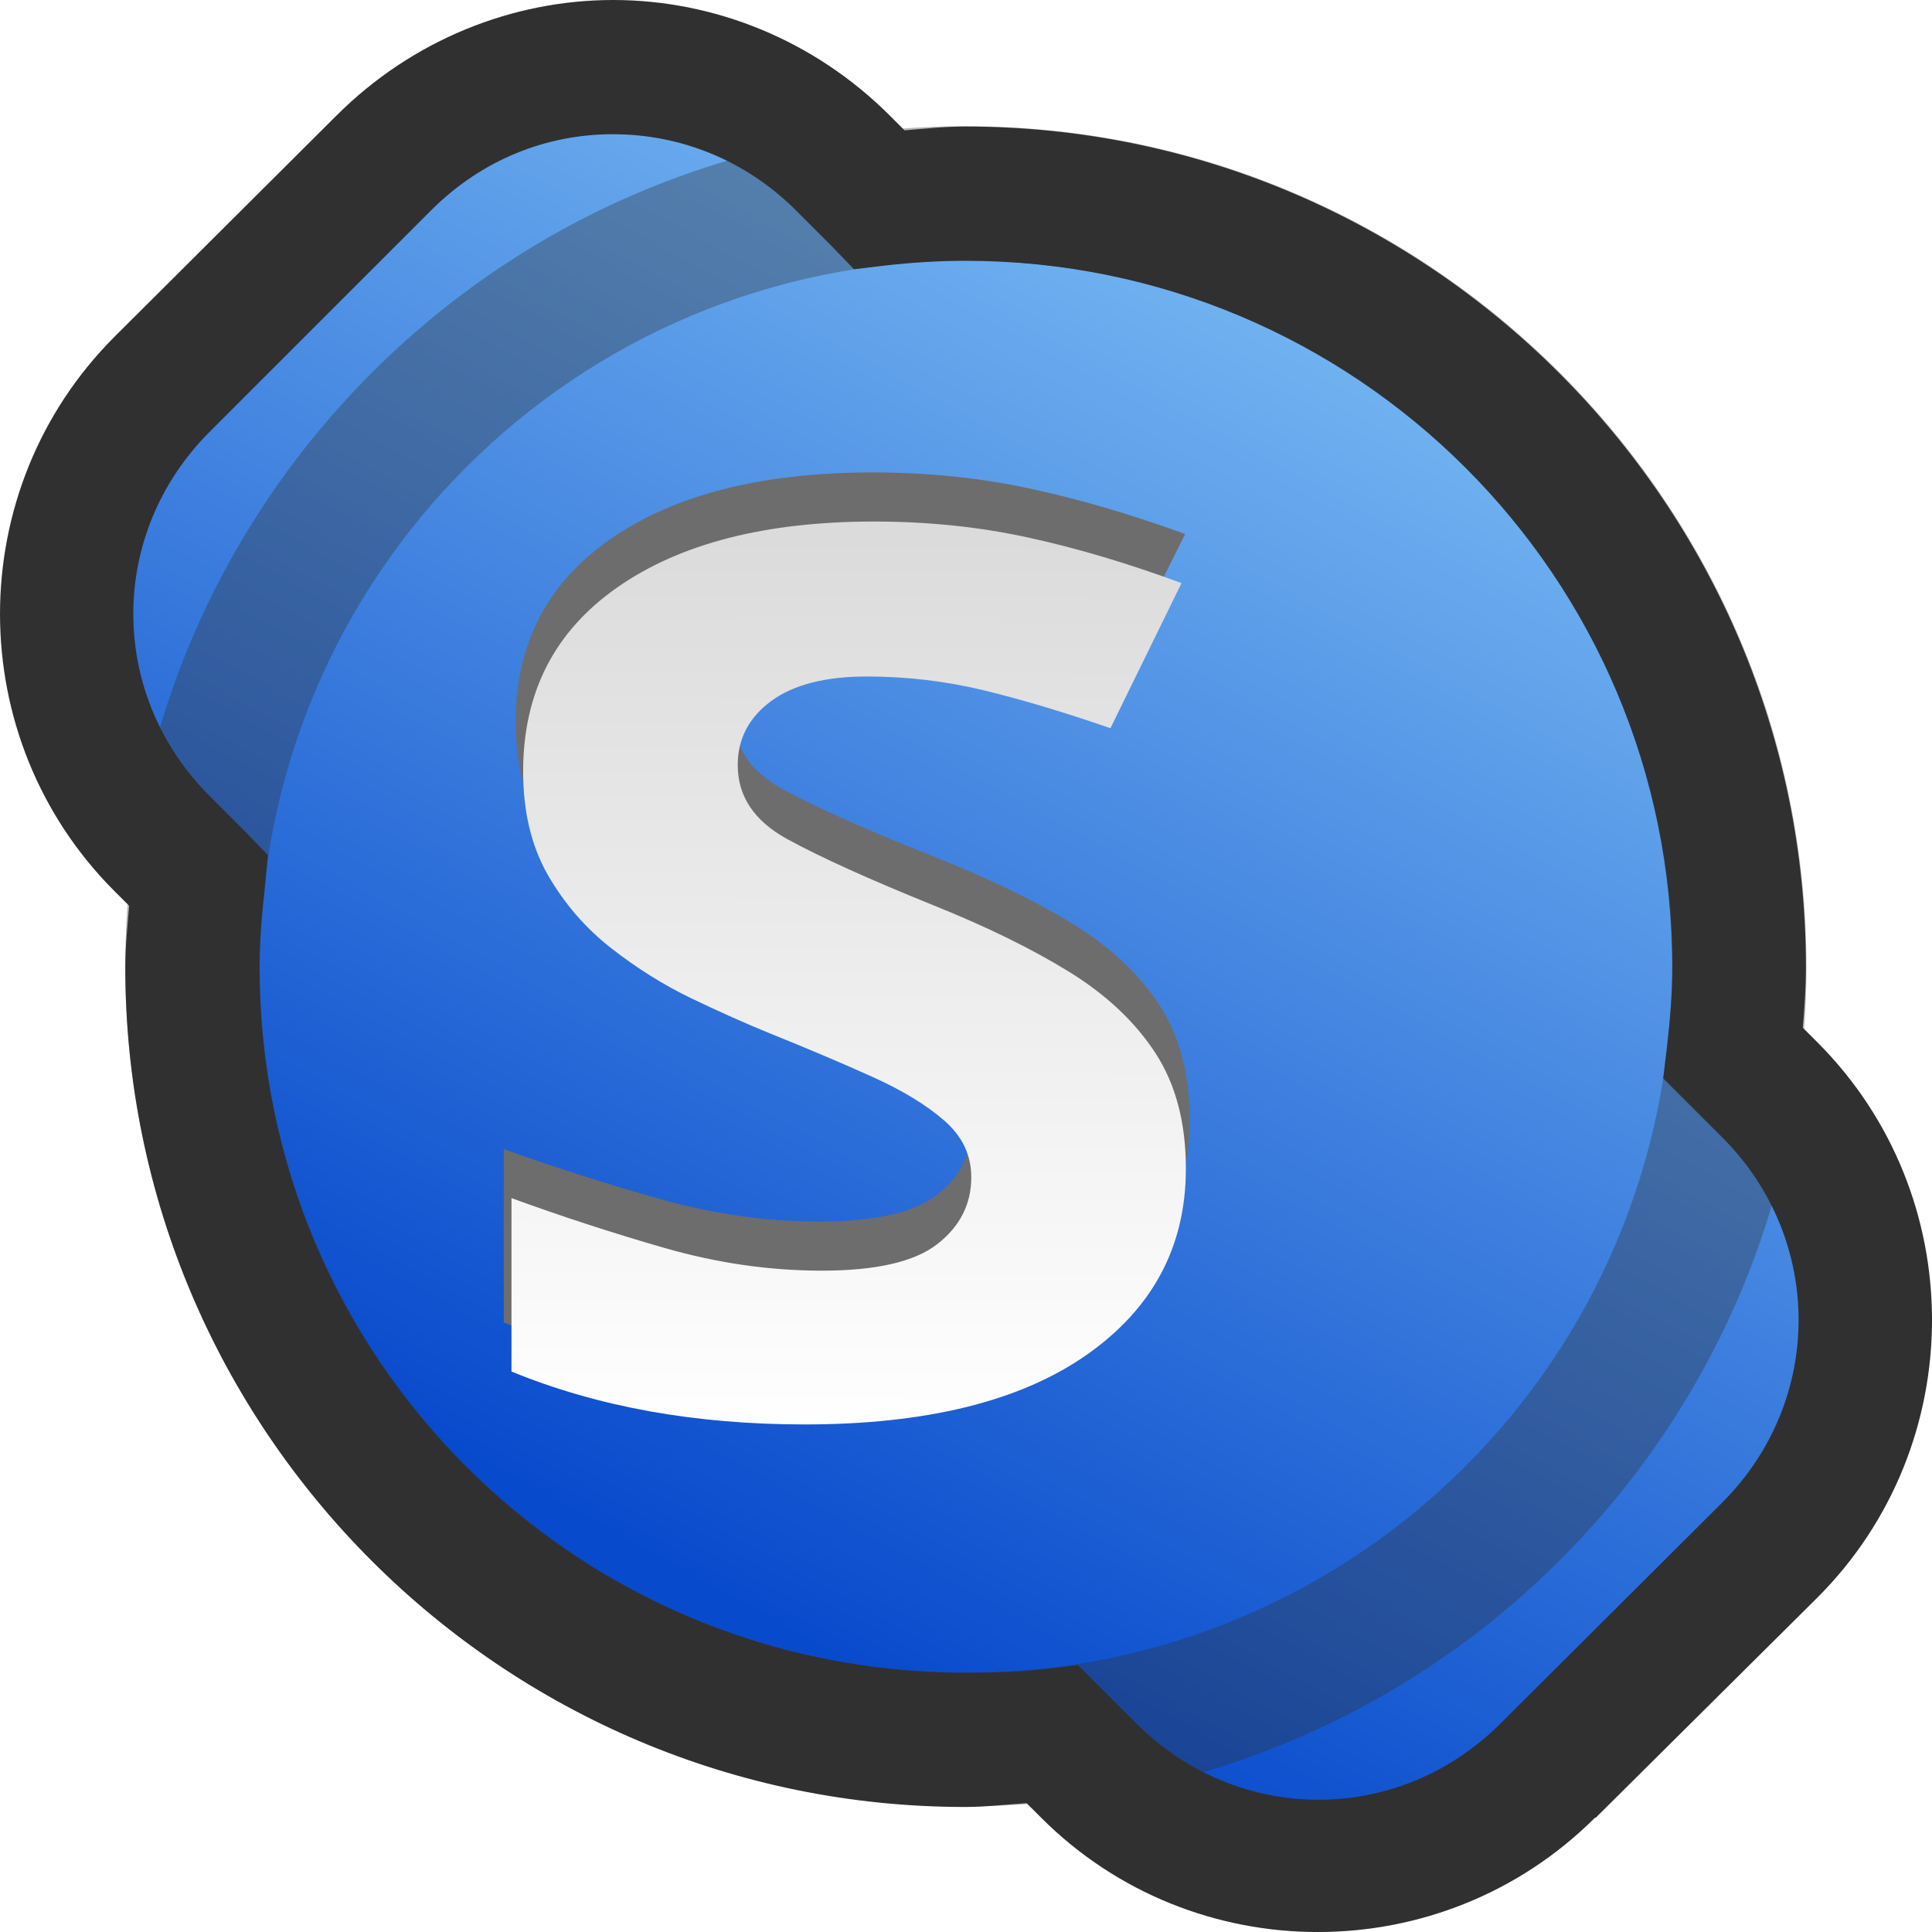
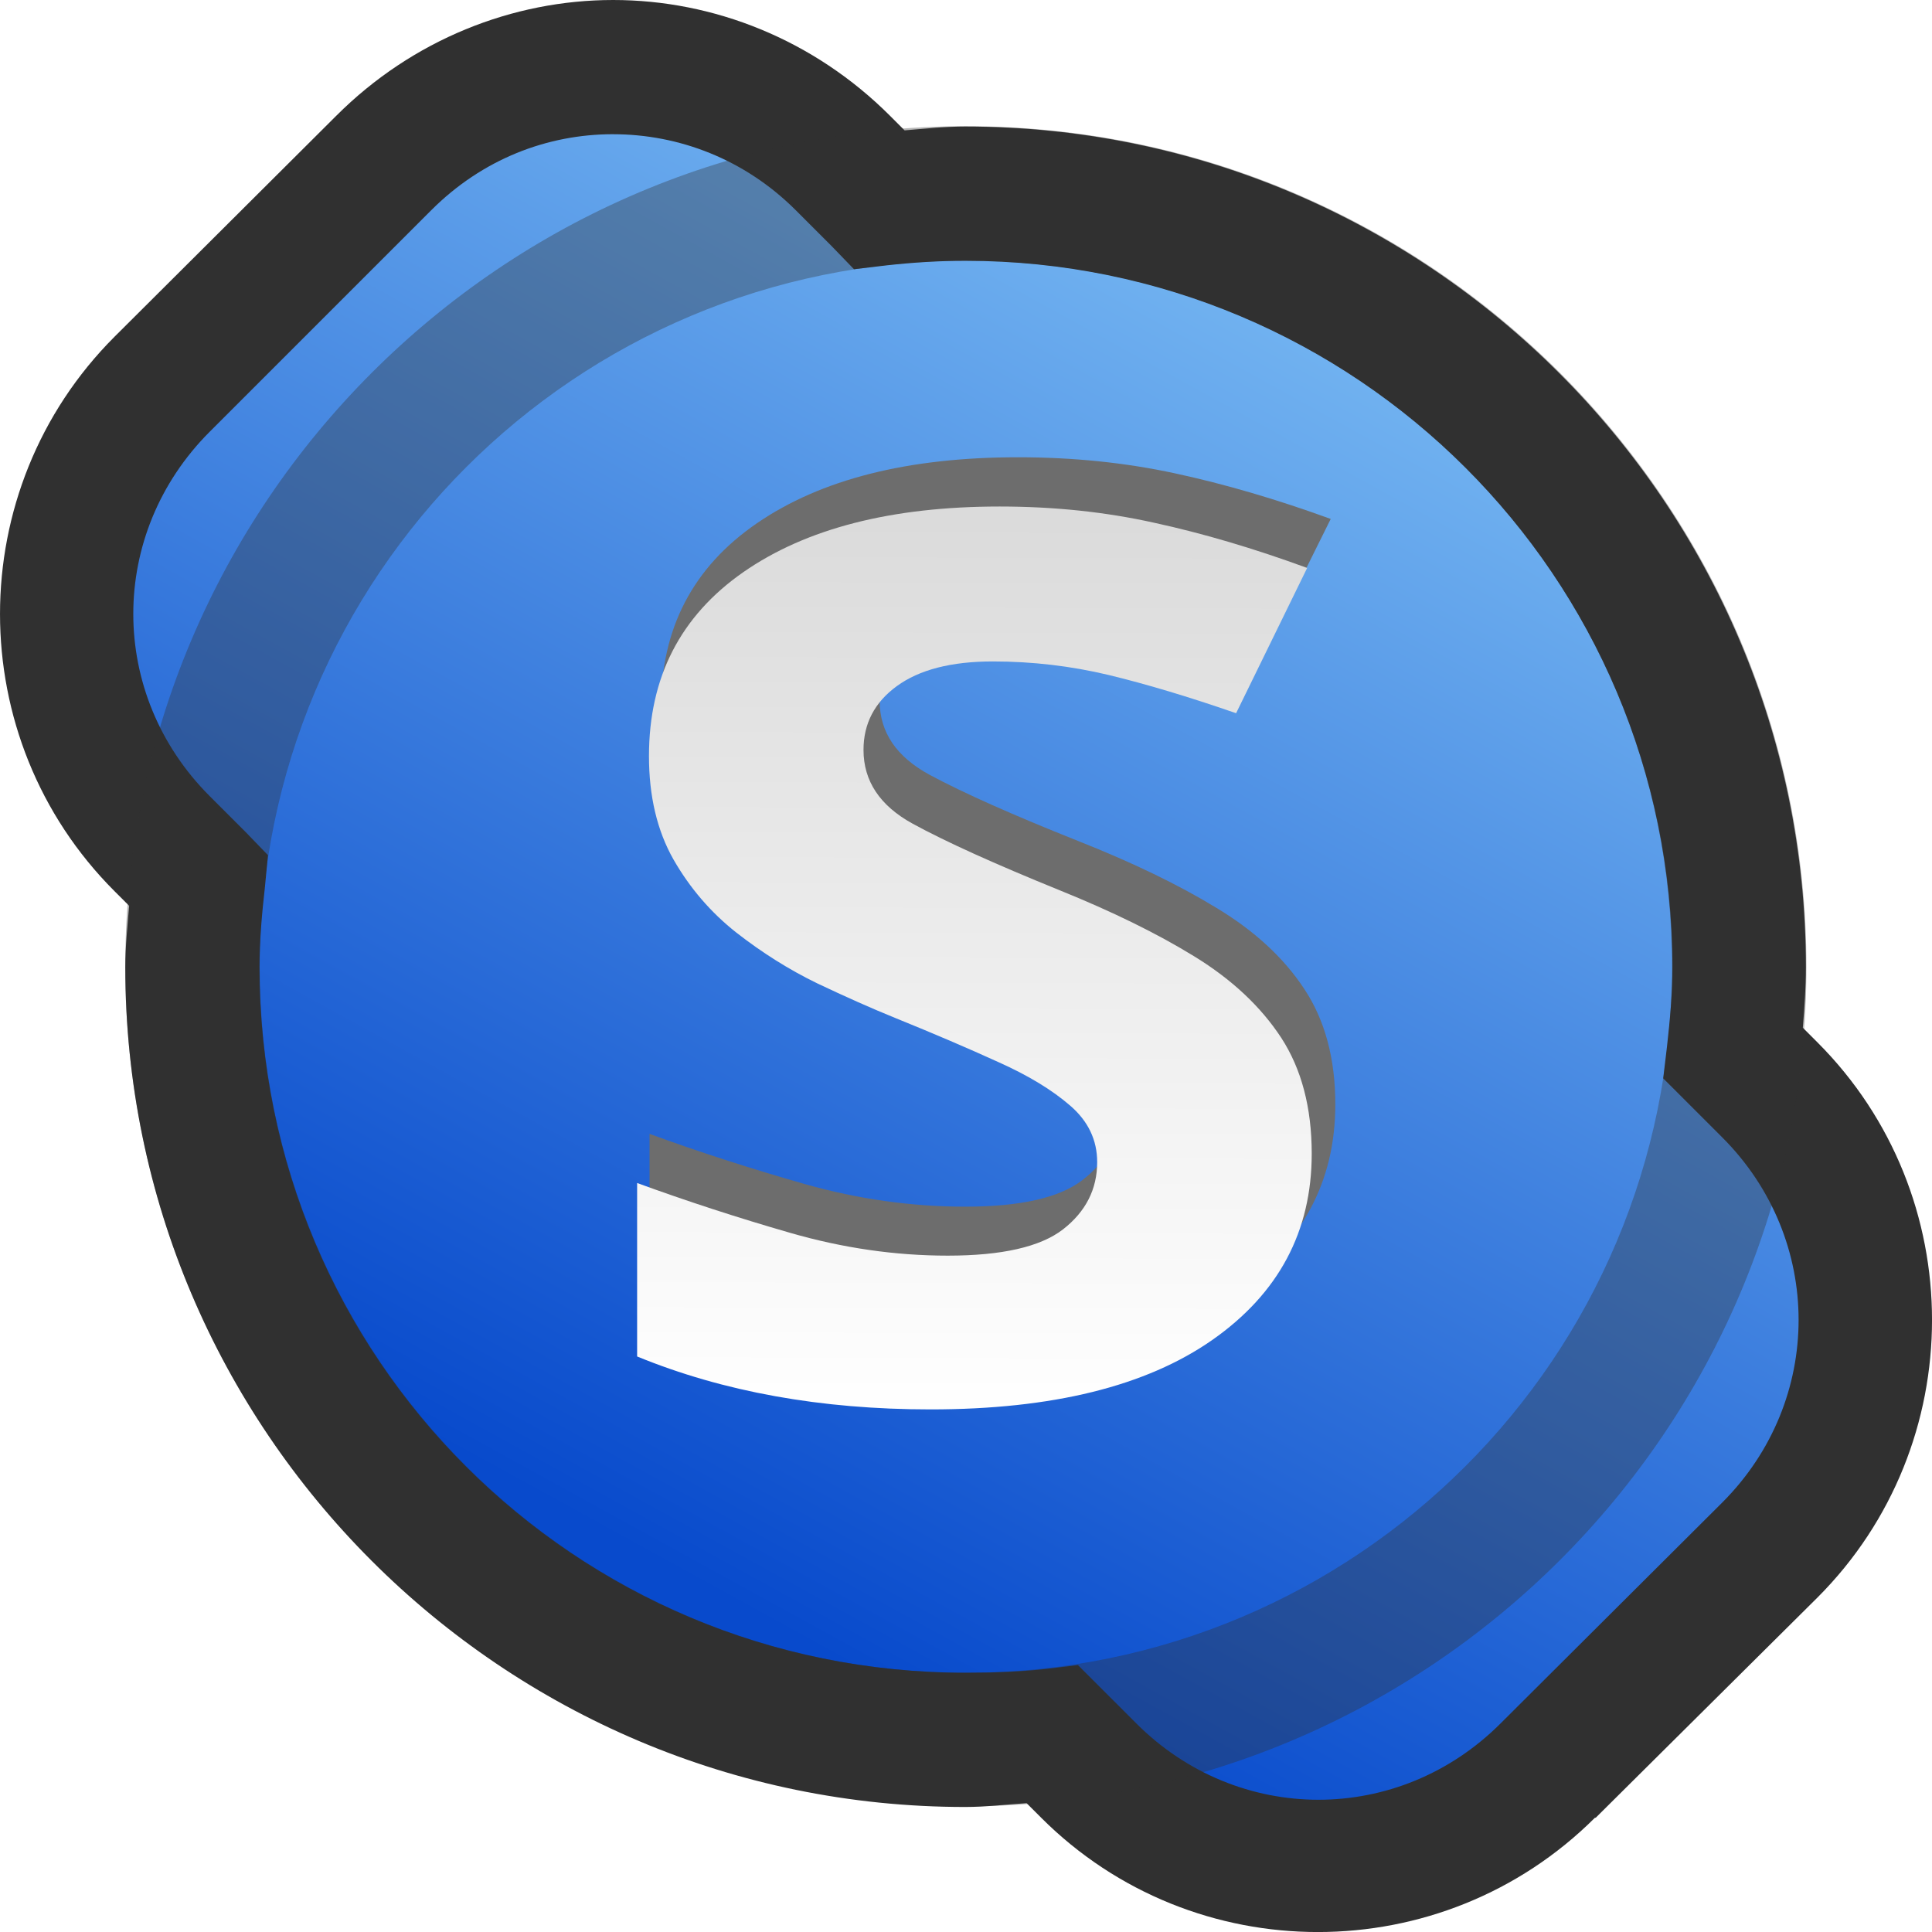
<svg xmlns="http://www.w3.org/2000/svg" xmlns:xlink="http://www.w3.org/1999/xlink" version="1.1" id="svg2" height="256" width="256">
  <defs id="defs4">
    <linearGradient xlink:href="#linearGradient3785" id="linearGradient4004" gradientUnits="userSpaceOnUse" gradientTransform="matrix(0.9139206,0,0,0.9137454,-76.12006,-99.41887)" x1="222.132" y1="85.75" x2="260.663" y2="15.708" />
    <linearGradient id="linearGradient3785">
      <stop style="stop-color:#084acc;stop-opacity:1;" offset="0" id="stop3787" />
      <stop style="stop-color:#9cddff;stop-opacity:1;" offset="1" id="stop3789" />
    </linearGradient>
    <linearGradient xlink:href="#linearGradient3805" id="linearGradient4006" gradientUnits="userSpaceOnUse" gradientTransform="matrix(0.913833,0,0,0.913833,-70.10265,-107.9461)" x1="204.262" y1="78.716" x2="204.403" y2="38.873" />
    <linearGradient id="linearGradient3805">
      <stop style="stop-color:#ffffff;stop-opacity:1;" offset="0" id="stop3807" />
      <stop style="stop-color:#dbdbdb;stop-opacity:1;" offset="1" id="stop3809" />
    </linearGradient>
-     <linearGradient xlink:href="#linearGradient3805" id="linearGradient3014" gradientUnits="userSpaceOnUse" gradientTransform="matrix(3.250965,0,0,3.250965,-559.6168,815.359)" x1="204.262" y1="78.716" x2="204.403" y2="38.873" />
-     <linearGradient xlink:href="#linearGradient3785" id="linearGradient3019" gradientUnits="userSpaceOnUse" gradientTransform="matrix(3.251162,0,0,3.250768,-590.9452,748.8913)" x1="222.132" y1="85.75" x2="260.663" y2="15.708" />
  </defs>
  <g id="layer1" transform="translate(0,-796.3622)">
-     <path style="fill:url(#linearGradient3019);fill-opacity:1;stroke:none" d="m 81.214,805.245 c -11.005,0 -21.945,4.266 -30.378,12.698 l -29.362,29.358 c -16.866,16.864 -16.866,43.987 0,60.85 l 4.775,4.775 c -0.428,3.801 -0.711,7.666 -0.711,11.581 0,56.561 45.844,102.399 102.412,102.399 3.922,0 7.877,-0.18 11.684,-0.61 l 4.674,4.673 c 16.866,16.864 43.992,16.864 60.858,0 l 29.362,-29.257 c 16.866,-16.864 16.866,-44.088 0,-60.952 l -4.775,-4.775 c 0.422,-3.775 0.711,-7.592 0.711,-11.479 0,-56.561 -45.945,-102.501 -102.513,-102.501 -3.888,0 -7.705,0.289 -11.481,0.711 l -4.775,-4.775 c -8.433,-8.432 -19.474,-12.698 -30.48,-12.698 z" id="path3957" />
-     <text xml:space="preserve" style="font-size:178.476px;font-style:normal;font-variant:normal;font-weight:bold;font-stretch:normal;line-height:125%;letter-spacing:0px;word-spacing:0px;fill:#6d6d6d;fill-opacity:1;stroke:none;font-family:Ubuntu;-inkscape-font-specification:Ubuntu Bold" x="52.763" y="1069.723" id="text3959" transform="scale(1.094929,0.9133009)">
-       <tspan id="tspan3961" x="52.763" y="1069.723" style="fill:#6d6d6d;fill-opacity:1;stroke:none">S</tspan>
-     </text>
-     <text transform="scale(1.085816,0.9209667)" id="text3963" y="1067.879" x="54.278" style="font-size:176.99px;font-style:normal;font-variant:normal;font-weight:bold;font-stretch:normal;line-height:125%;letter-spacing:0px;word-spacing:0px;fill:url(#linearGradient3014);fill-opacity:1;stroke:none;font-family:Ubuntu;-inkscape-font-specification:Ubuntu Bold" xml:space="preserve">
-       <tspan style="fill:url(#linearGradient3014);fill-opacity:1;stroke:none" y="1067.879" x="54.278" id="tspan3965">S</tspan>
-     </text>
-     <path transform="matrix(3.607509,0,0,3.607072,-673.7726,735.0812)" d="m 250.651,52.494 a 28.4,28.4 0 1 1 -56.799,0 28.4,28.4 0 1 1 56.799,0 z" id="path3967" style="opacity:0.35;fill:none;stroke:none" />
-     <g id="g3833" transform="matrix(3.252417,0,0,3.252022,-591.1953,748.8013)" style="fill:none">
-       <path style="font-size:medium;font-style:normal;font-variant:normal;font-weight:normal;font-stretch:normal;text-indent:0;text-align:start;text-decoration:none;line-height:normal;letter-spacing:normal;word-spacing:normal;text-transform:none;direction:ltr;block-progression:tb;writing-mode:lr-tb;text-anchor:start;baseline-shift:baseline;color:#000000;fill:#303030;fill-opacity:1;stroke:none;stroke-width:5.467;marker:none;visibility:visible;display:inline;overflow:visible;enable-background:accumulate;font-family:Sans;-inkscape-font-specification:Sans" d="m 206.75,14.625 c -4.09,0 -8.179,1.616 -11.281,4.719 l -9.031,9 c -6.222,6.222 -6.222,16.372 0,22.594 l 0.594,0.594 c -0.066,0.823 -0.156,1.638 -0.156,2.5 0,18.869 15.349,34.219 34.219,34.219 0.826,0 1.666,-0.101 2.5,-0.156 l 0.594,0.594 c 6.216,6.216 16.339,6.205 22.562,0 l 0.031,0 9.031,-8.969 c 6.226,-6.226 6.226,-16.399 0,-22.625 L 255.219,56.5 c 0.065,-0.811 0.125,-1.614 0.125,-2.469 0,-18.873 -15.377,-34.25 -34.25,-34.25 -0.862,0 -1.651,0.09 -2.469,0.156 l -0.594,-0.594 C 214.921,16.233 210.84,14.625 206.75,14.625 z m 0,5.469 c 2.677,0 5.362,1.019 7.438,3.094 l 1.469,1.469 0.906,0.938 1.312,-0.156 c 1.096,-0.122 2.159,-0.188 3.219,-0.188 15.912,0 28.812,12.869 28.812,28.781 0,1.06 -0.096,2.123 -0.219,3.219 l -0.156,1.312 0.938,0.938 1.469,1.469 c 4.145,4.145 4.145,10.73 0,14.875 l -9.031,9 c -4.149,4.149 -10.694,4.149 -14.844,0 l -1.438,-1.438 -0.938,-0.938 -1.281,0.156 c -1.046,0.118 -2.191,0.156 -3.312,0.156 -15.916,0 -28.75,-12.834 -28.75,-28.75 0,-1.072 0.095,-2.153 0.219,-3.25 l 0.125,-1.312 -0.906,-0.938 -1.469,-1.469 c -4.149,-4.149 -4.149,-10.694 0,-14.844 l 9.031,-9.031 c 2.083,-2.083 4.729,-3.094 7.406,-3.094 z" id="path3773" />
-       <text xml:space="preserve" style="font-size:54.878px;font-style:normal;font-variant:normal;font-weight:bold;font-stretch:normal;line-height:125%;letter-spacing:0px;word-spacing:0px;fill:none;stroke:none;font-family:Ubuntu;-inkscape-font-specification:Ubuntu Bold" x="187.662" y="76.148" id="text3813" transform="scale(1.094863,0.9133563)">
-         <tspan id="tspan3815" x="187.662" y="76.148" style="fill:none">S</tspan>
+     <g id="g3989" transform="matrix(3.557379,0,0,3.55763,-320.1752,1102.587)">
+       <path id="path3957" d="m 112.828,-83.579 c -3.094,0 -6.169,1.199 -8.539,3.569 l -8.254,8.252 c -4.741,4.74 -4.741,12.364 0,17.104 l 1.342,1.342 c -0.12,1.068 -0.2,2.155 -0.2,3.255 0,15.898 12.887,28.783 28.789,28.783 1.102,0 2.214,-0.051 3.284,-0.171 l 1.314,1.314 c 4.741,4.74 12.366,4.74 17.107,0 l 8.254,-8.224 c 4.741,-4.74 4.741,-12.393 0,-17.133 l -1.342,-1.342 c 0.119,-1.061 0.2,-2.134 0.2,-3.227 0,-15.898 -12.916,-28.812 -28.817,-28.812 -1.093,0 -2.166,0.081 -3.227,0.2 l -1.342,-1.342 c -2.371,-2.37 -5.474,-3.569 -8.568,-3.569 z" style="fill:url(#linearGradient4004);fill-opacity:1;stroke:none" />
+       <text transform="scale(1.094968,0.9132687)" id="text3959" y="-39.275" x="101.98" style="font-size:50.169px;font-style:normal;font-variant:normal;font-weight:bold;font-stretch:normal;line-height:125%;letter-spacing:0px;word-spacing:0px;fill:#6d6d6d;fill-opacity:1;stroke:none;font-family:Ubuntu;-inkscape-font-specification:Ubuntu Bold" xml:space="preserve">
+         <tspan style="fill:#6d6d6d;fill-opacity:1;stroke:none" y="-39.275" x="101.98" id="tspan3961">S</tspan>
      </text>
-       <text transform="scale(1.08575,0.9210226)" id="text3801" y="77.685" x="188.826" style="font-size:54.421px;font-style:normal;font-variant:normal;font-weight:bold;font-stretch:normal;line-height:125%;letter-spacing:0px;word-spacing:0px;fill:none;stroke:none;font-family:Ubuntu;-inkscape-font-specification:Ubuntu Bold" xml:space="preserve">
-         <tspan style="fill:none" y="77.685" x="188.826" id="tspan3803">S</tspan>
+       <text xml:space="preserve" style="font-size:49.751px;font-style:normal;font-variant:normal;font-weight:bold;font-stretch:normal;line-height:125%;letter-spacing:0px;word-spacing:0px;fill:url(#linearGradient4006);fill-opacity:1;stroke:none;font-family:Ubuntu;-inkscape-font-specification:Ubuntu Bold" x="102.461" y="-36.964" id="text3963" transform="scale(1.085854,0.9209343)">
+         <tspan id="tspan3965" x="102.461" y="-36.964" style="fill:url(#linearGradient4006);fill-opacity:1;stroke:none">S</tspan>
      </text>
-       <path style="font-size:medium;font-style:normal;font-variant:normal;font-weight:normal;font-stretch:normal;text-indent:0;text-align:start;text-decoration:none;line-height:normal;letter-spacing:normal;word-spacing:normal;text-transform:none;direction:ltr;block-progression:tb;writing-mode:lr-tb;text-anchor:start;baseline-shift:baseline;opacity:0.35;color:#000000;fill:#303030;fill-opacity:1;stroke:none;stroke-width:4.929;marker:none;visibility:visible;display:inline;overflow:visible;enable-background:accumulate;font-family:Sans;-inkscape-font-specification:Sans" d="m 221.12,19.767 c -18.874,0 -34.246,15.371 -34.246,34.246 0,18.874 15.371,34.211 34.246,34.211 18.874,0 34.246,-15.337 34.246,-34.211 0,-18.874 -15.371,-34.246 -34.246,-34.246 z m 0,5.477 c 15.92,0 28.769,12.85 28.769,28.769 0,15.92 -12.85,28.769 -28.769,28.769 -15.92,0 -28.769,-12.85 -28.769,-28.769 0,-15.92 12.85,-28.769 28.769,-28.769 z" id="path3819" />
+       <path style="opacity:0.35;fill:none;stroke:none" id="path3967" d="m 250.651,52.494 c 0,15.685 -12.715,28.4 -28.4,28.4 -15.685,0 -28.4,-12.715 -28.4,-28.4 0,-15.685 12.715,-28.4 28.4,-28.4 15.685,0 28.4,12.715 28.4,28.4 z" transform="matrix(1.014092,0,0,1.013897,-99.40333,-103.3007)" />
+       <g style="fill:none" transform="matrix(0.9142733,0,0,0.914098,-76.18533,-99.44416)" id="g3833">
+         <path id="path3773" d="m 206.75,14.625 c -4.09,0 -8.179,1.616 -11.281,4.719 l -9.031,9 c -6.222,6.222 -6.222,16.372 0,22.594 l 0.594,0.594 c -0.066,0.823 -0.156,1.638 -0.156,2.5 0,18.869 15.349,34.219 34.219,34.219 0.826,0 1.666,-0.101 2.5,-0.156 l 0.594,0.594 c 6.216,6.216 16.339,6.205 22.562,0 l 0.031,0 9.031,-8.969 c 6.226,-6.226 6.226,-16.399 0,-22.625 L 255.219,56.5 c 0.065,-0.811 0.125,-1.614 0.125,-2.469 0,-18.873 -15.377,-34.25 -34.25,-34.25 -0.862,0 -1.651,0.09 -2.469,0.156 l -0.594,-0.594 C 214.921,16.233 210.84,14.625 206.75,14.625 z m 0,5.469 c 2.677,0 5.362,1.019 7.438,3.094 l 1.469,1.469 0.906,0.938 1.312,-0.156 c 1.096,-0.122 2.159,-0.188 3.219,-0.188 15.912,0 28.812,12.869 28.812,28.781 0,1.06 -0.096,2.123 -0.219,3.219 l -0.156,1.312 0.938,0.938 1.469,1.469 c 4.145,4.145 4.145,10.73 0,14.875 l -9.031,9 c -4.149,4.149 -10.694,4.149 -14.844,0 l -1.438,-1.438 -0.938,-0.938 -1.281,0.156 c -1.046,0.118 -2.191,0.156 -3.312,0.156 -15.916,0 -28.75,-12.834 -28.75,-28.75 0,-1.072 0.095,-2.153 0.219,-3.25 l 0.125,-1.312 -0.906,-0.938 -1.469,-1.469 c -4.149,-4.149 -4.149,-10.694 0,-14.844 l 9.031,-9.031 c 2.083,-2.083 4.729,-3.094 7.406,-3.094 z" style="font-size:medium;font-style:normal;font-variant:normal;font-weight:normal;font-stretch:normal;text-indent:0;text-align:start;text-decoration:none;line-height:normal;letter-spacing:normal;word-spacing:normal;text-transform:none;direction:ltr;block-progression:tb;writing-mode:lr-tb;text-anchor:start;baseline-shift:baseline;color:#000000;fill:#303030;fill-opacity:1;stroke:none;stroke-width:5.467;marker:none;visibility:visible;display:inline;overflow:visible;enable-background:accumulate;font-family:Sans;-inkscape-font-specification:Sans" />
+         <text transform="scale(1.094863,0.9133563)" id="text3813" y="76.148" x="187.662" style="font-size:54.878px;font-style:normal;font-variant:normal;font-weight:bold;font-stretch:normal;line-height:125%;letter-spacing:0px;word-spacing:0px;fill:none;stroke:none;font-family:Ubuntu;-inkscape-font-specification:Ubuntu Bold" xml:space="preserve">
+           <tspan style="fill:none" y="76.148" x="187.662" id="tspan3815">S</tspan>
+         </text>
+         <text xml:space="preserve" style="font-size:54.421px;font-style:normal;font-variant:normal;font-weight:bold;font-stretch:normal;line-height:125%;letter-spacing:0px;word-spacing:0px;fill:none;stroke:none;font-family:Ubuntu;-inkscape-font-specification:Ubuntu Bold" x="188.826" y="77.685" id="text3801" transform="scale(1.08575,0.9210226)">
+           <tspan id="tspan3803" x="188.826" y="77.685" style="fill:none">S</tspan>
+         </text>
+         <path id="path3819" d="m 221.12,19.767 c -18.874,0 -34.246,15.371 -34.246,34.246 0,18.874 15.371,34.211 34.246,34.211 18.874,0 34.246,-15.337 34.246,-34.211 0,-18.874 -15.371,-34.246 -34.246,-34.246 z m 0,5.477 c 15.92,0 28.769,12.85 28.769,28.769 0,15.92 -12.85,28.769 -28.769,28.769 -15.92,0 -28.769,-12.85 -28.769,-28.769 0,-15.92 12.85,-28.769 28.769,-28.769 z" style="font-size:medium;font-style:normal;font-variant:normal;font-weight:normal;font-stretch:normal;text-indent:0;text-align:start;text-decoration:none;line-height:normal;letter-spacing:normal;word-spacing:normal;text-transform:none;direction:ltr;block-progression:tb;writing-mode:lr-tb;text-anchor:start;baseline-shift:baseline;opacity:0.35;color:#000000;fill:#303030;fill-opacity:1;stroke:none;stroke-width:4.929;marker:none;visibility:visible;display:inline;overflow:visible;enable-background:accumulate;font-family:Sans;-inkscape-font-specification:Sans" />
+       </g>
    </g>
  </g>
</svg>
